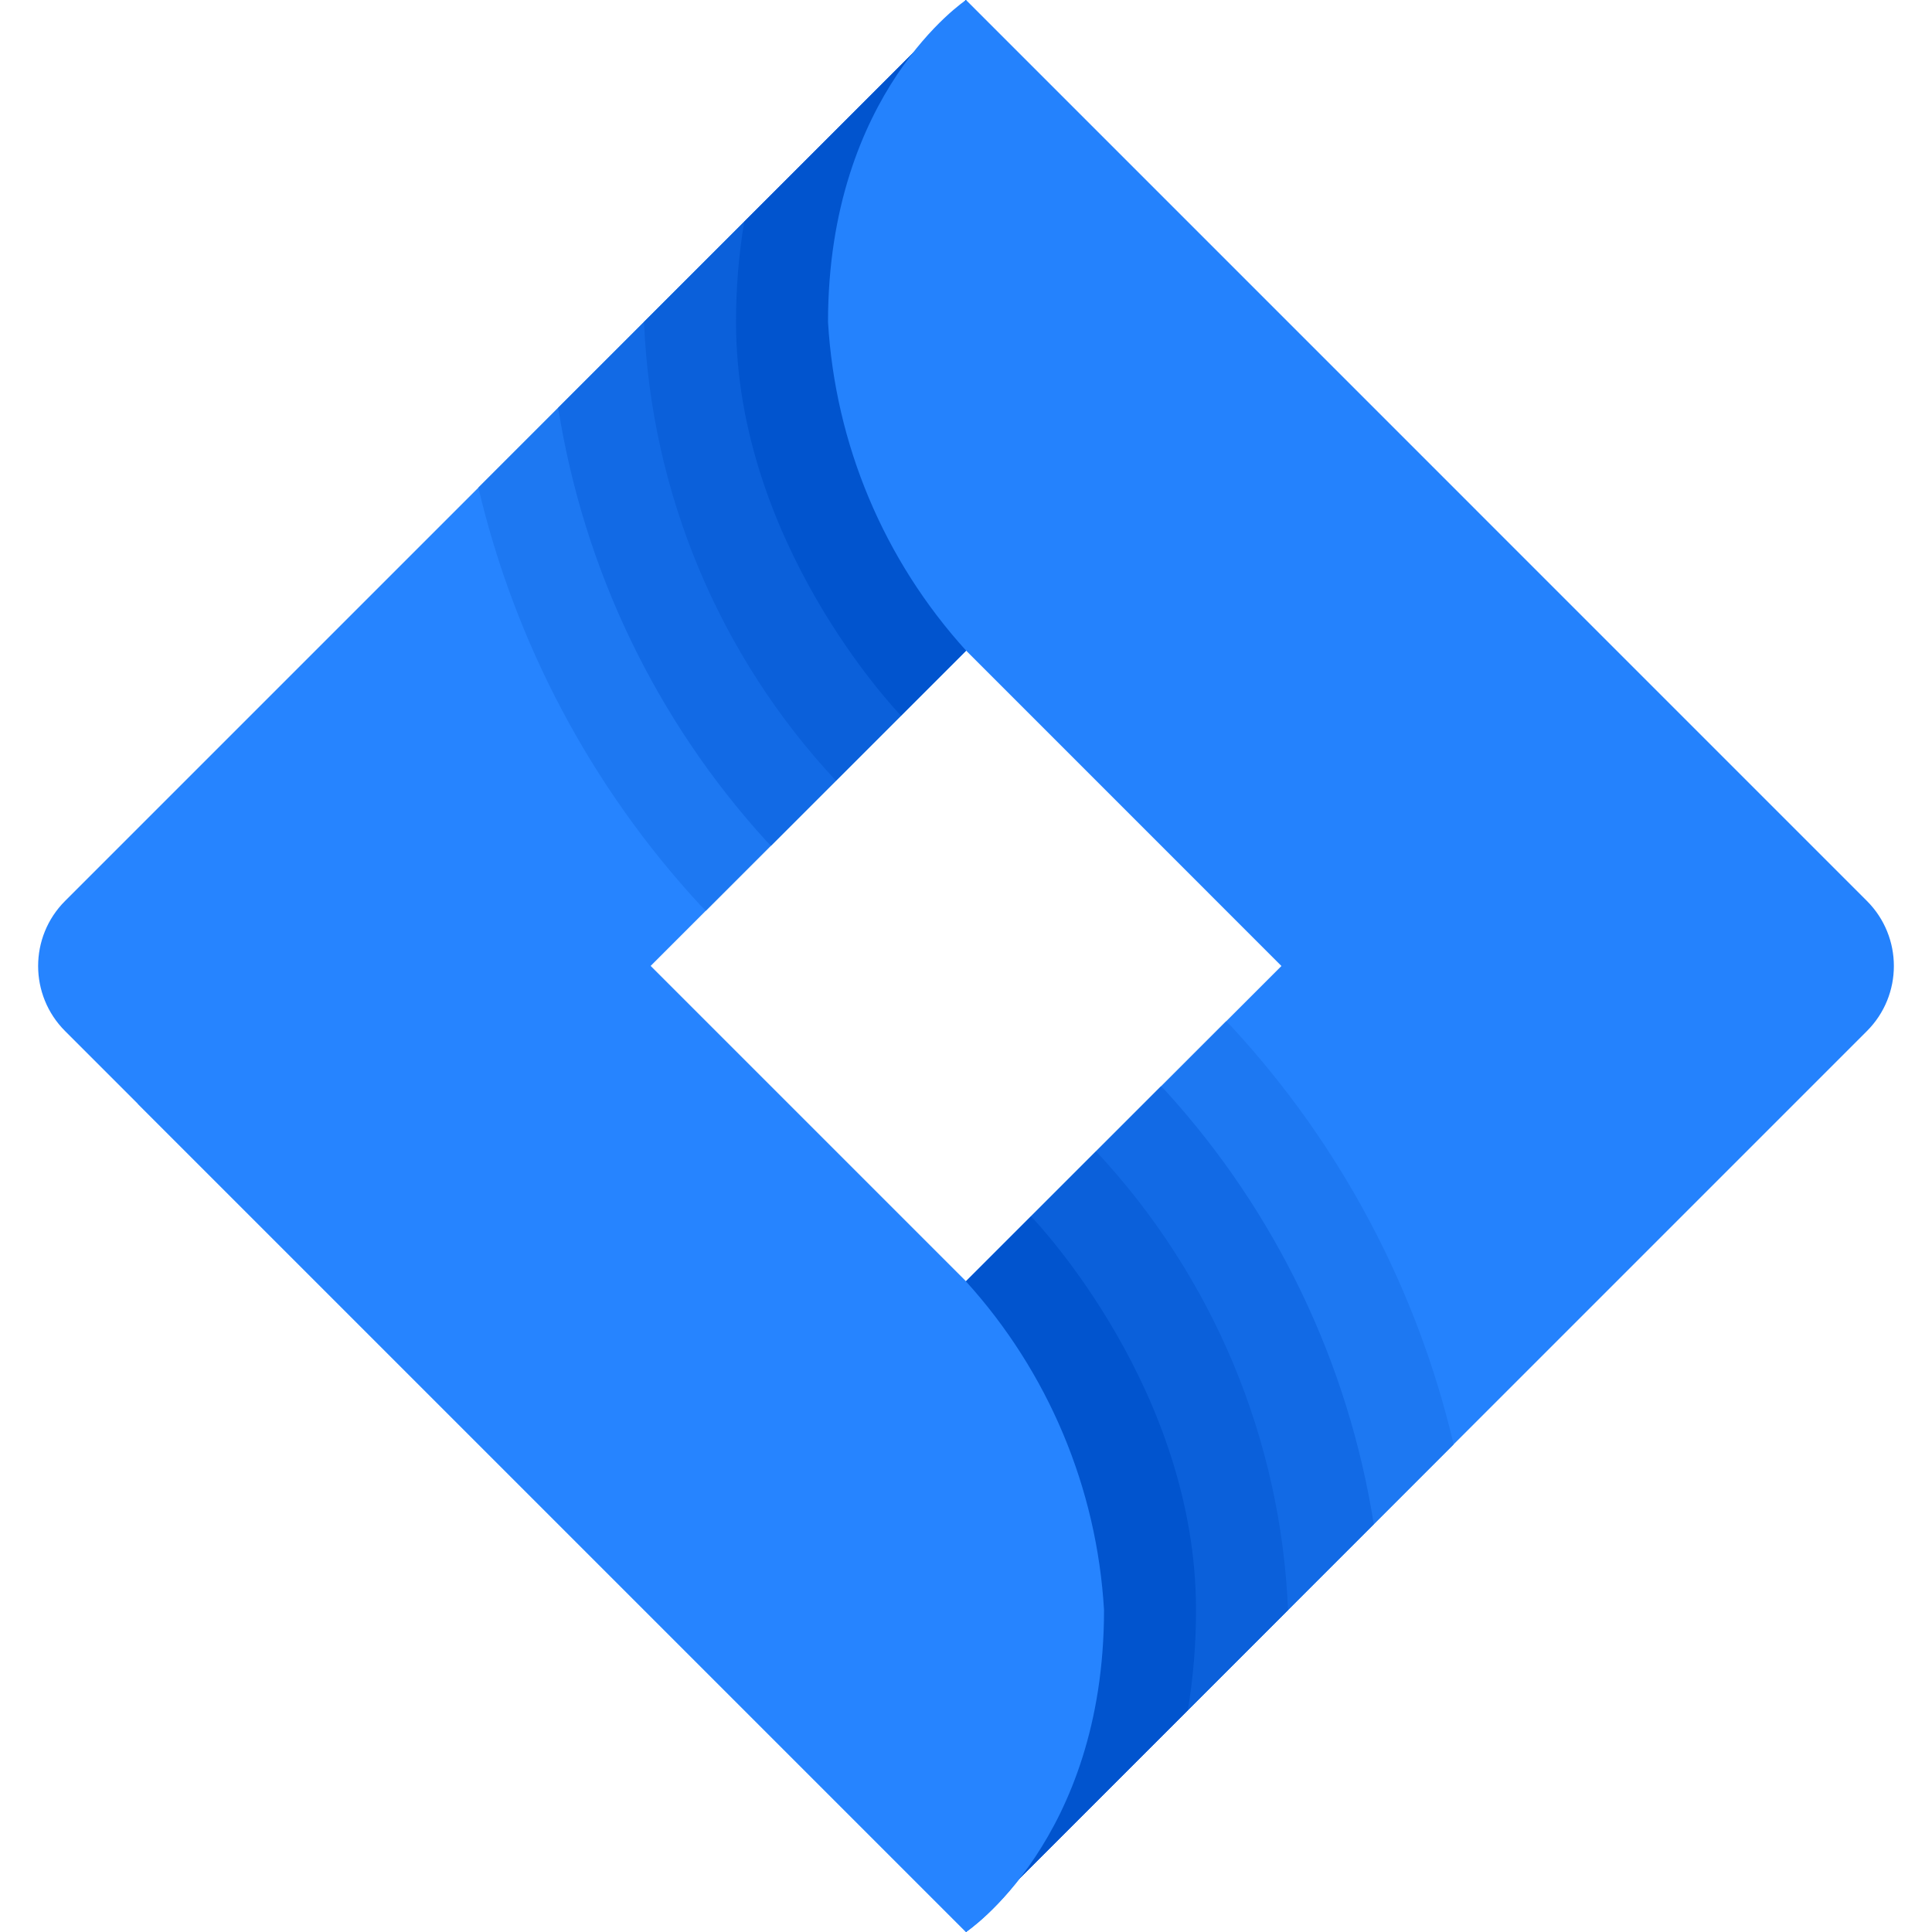
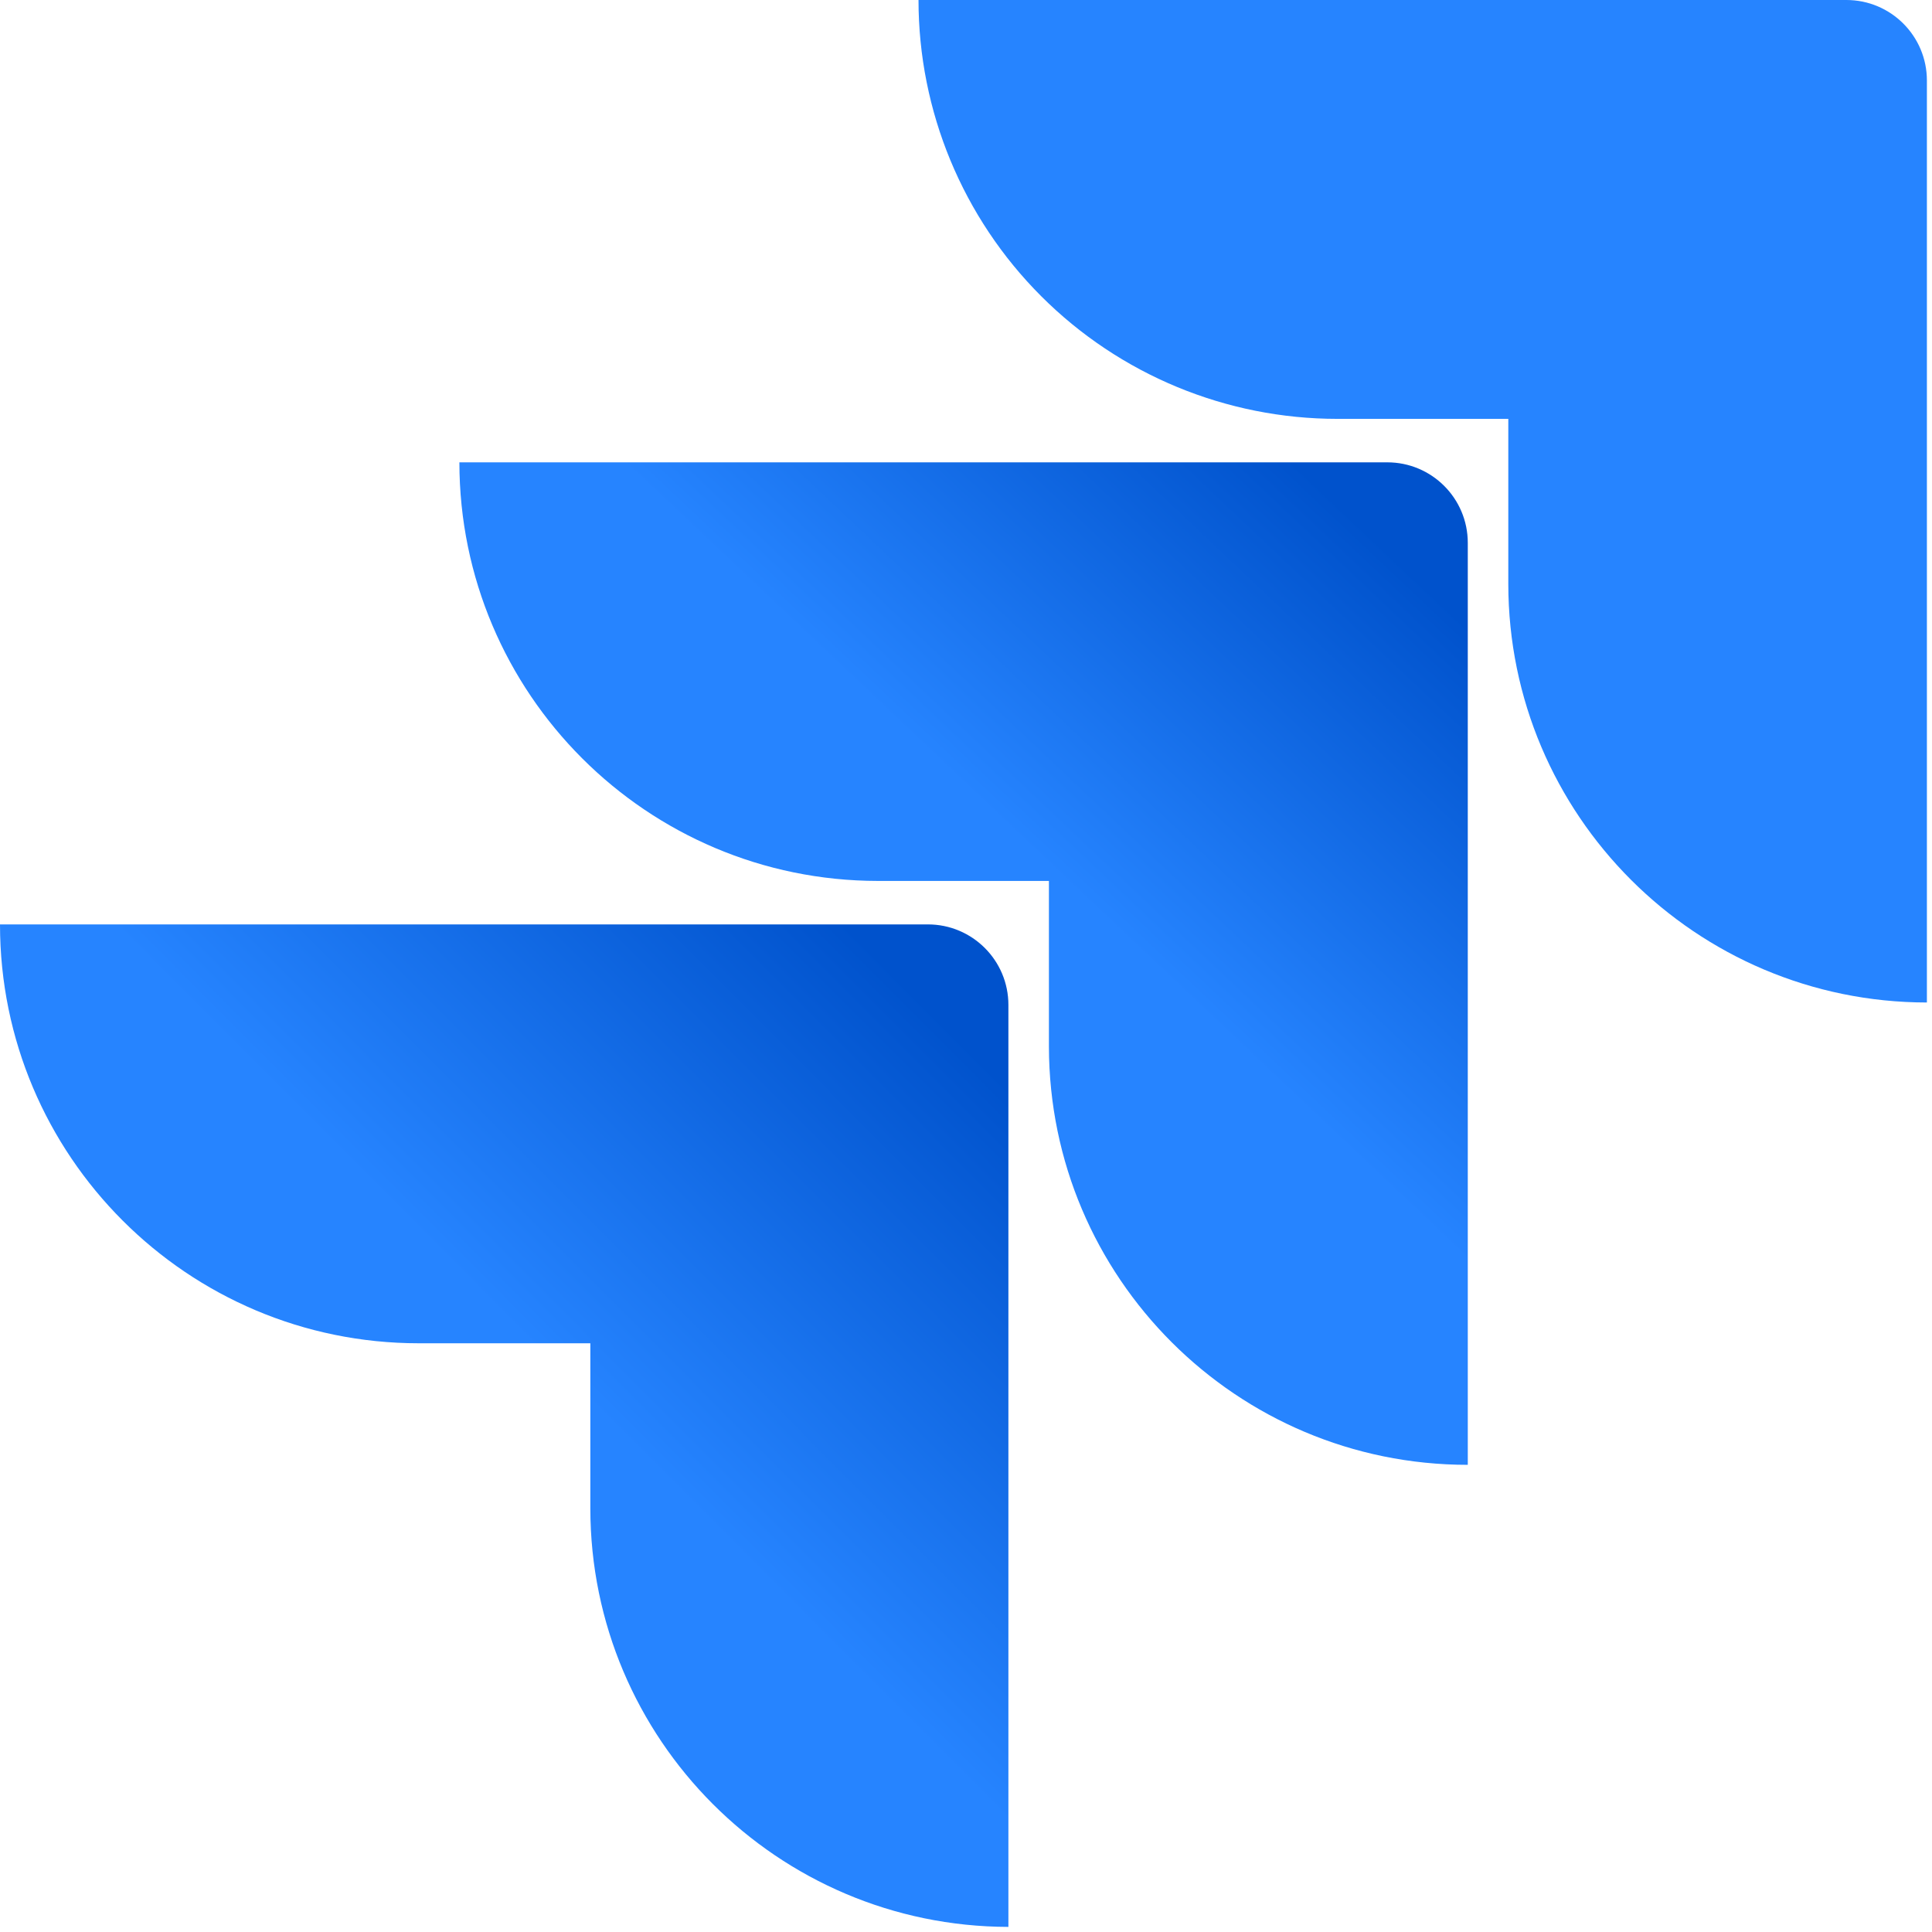
- <svg xmlns="http://www.w3.org/2000/svg" x="0px" y="0px" width="100" height="100" viewBox="0 0 40.343 42">
-   <g data-name="Ð¡Ð»Ð¾Ð¹ 2">
-     <path fill="#2684ff" d="M20.172,27.858,13.314,21l6.858-6.858V0L.586,19.586a2,2,0,0,0,0,2.828L20.172,42s3-2,3-7A11.639,11.639,0,0,0,20.172,27.858Z">
+ <svg xmlns="http://www.w3.org/2000/svg" x="0px" y="0px" width="100" height="100" viewBox="0 0 256 256">
+   <defs>
+     <linearGradient x1="98.031%" y1="0.161%" x2="58.888%" y2="40.766%" id="linearGradient-1">
+       <stop stop-color="#0052CC" offset="18%">
+             </stop>
+       <stop stop-color="#2684FF" offset="100%">
+             </stop>
+     </linearGradient>
+     <linearGradient x1="100.665%" y1="0.455%" x2="55.402%" y2="44.727%" id="linearGradient-2">
+       <stop stop-color="#0052CC" offset="18%">
+             </stop>
+       <stop stop-color="#2684FF" offset="100%">
+             </stop>
+     </linearGradient>
+   </defs>
+   <g>
+     <path d="M244.658,0 L121.707,0 C121.707,14.72 127.554,28.837 137.963,39.246 C148.372,49.655 162.489,55.502 177.209,55.502 L199.858,55.502 L199.858,77.369 C199.877,107.994 224.699,132.816 255.324,132.836 L255.324,10.667 C255.324,4.776 250.549,3.60722001e-16 244.658,0 Z" fill="#2684FF">
        </path>
-     <path fill="#1d78f2" d="M14.385,19.667l.131.131,5.656-5.656V0L9.571,10.6A20.2,20.2,0,0,0,14.385,19.667Z" />
-     <path fill="#126ae5" d="M15.832,18.285l.1.1,4.242-4.242V0L11.306,8.866A18.21,18.21,0,0,0,15.832,18.285Z" />
-     <path fill="#0b60da" d="M20.172,14.142V0l-7,7a15.546,15.546,0,0,0,4.171,9.97Z" />
-     <path fill="#0154ce" d="M15.172,7c0,4.746,3.407,8.371,3.585,8.556l1.415-1.414V0L15.35,4.822A13.161,13.161,0,0,0,15.172,7Z">
+     <path d="M183.822,61.262 L60.871,61.262 C60.891,91.887 85.713,116.709 116.338,116.729 L138.987,116.729 L138.987,138.667 C139.026,169.292 163.864,194.098 194.489,194.098 L194.489,71.929 C194.489,66.038 189.713,61.262 183.822,61.262 Z" fill="url(#linearGradient-1)">
        </path>
-     <path fill="#2482fd" d="M20.172,14.142,27.029,21l-6.857,6.858V42L39.757,22.414a2,2,0,0,0,0-2.828L20.172,0s-3,2-3,7A11.639,11.639,0,0,0,20.172,14.142Z">
-         </path>
-     <path fill="#1d78f2" d="M25.958,22.333l-.131-.131-5.655,5.656V42l10.6-10.6A20.2,20.2,0,0,0,25.958,22.333Z">
-         </path>
-     <path fill="#126ae5" d="M24.511,23.715l-.1-.1-4.241,4.242V42l8.866-8.866A18.216,18.216,0,0,0,24.511,23.715Z">
-         </path>
-     <path fill="#0b60da" d="M20.172,27.858V42l7-7A15.545,15.545,0,0,0,23,25.03Z" />
-     <path fill="#0154ce" d="M25.172,35c0-4.746-3.407-8.371-3.586-8.556l-1.414,1.414V42l4.822-4.822A13.27,13.27,0,0,0,25.172,35Z">
-         </path>
-     <path fill="#2684ff" d="M20.172,27.858,13.314,21H2.172v3l18,18s3-2,3-7A11.639,11.639,0,0,0,20.172,27.858Z">
+     <path d="M122.951,122.489 L0,122.489 C3.75391362e-15,153.142 24.849,177.991 55.502,177.991 L78.222,177.991 L78.222,199.858 C78.242,230.455 103.02,255.266 133.618,255.324 L133.618,133.156 C133.618,127.265 128.842,122.489 122.951,122.489 Z" fill="url(#linearGradient-2)">
        </path>
  </g>
</svg>
